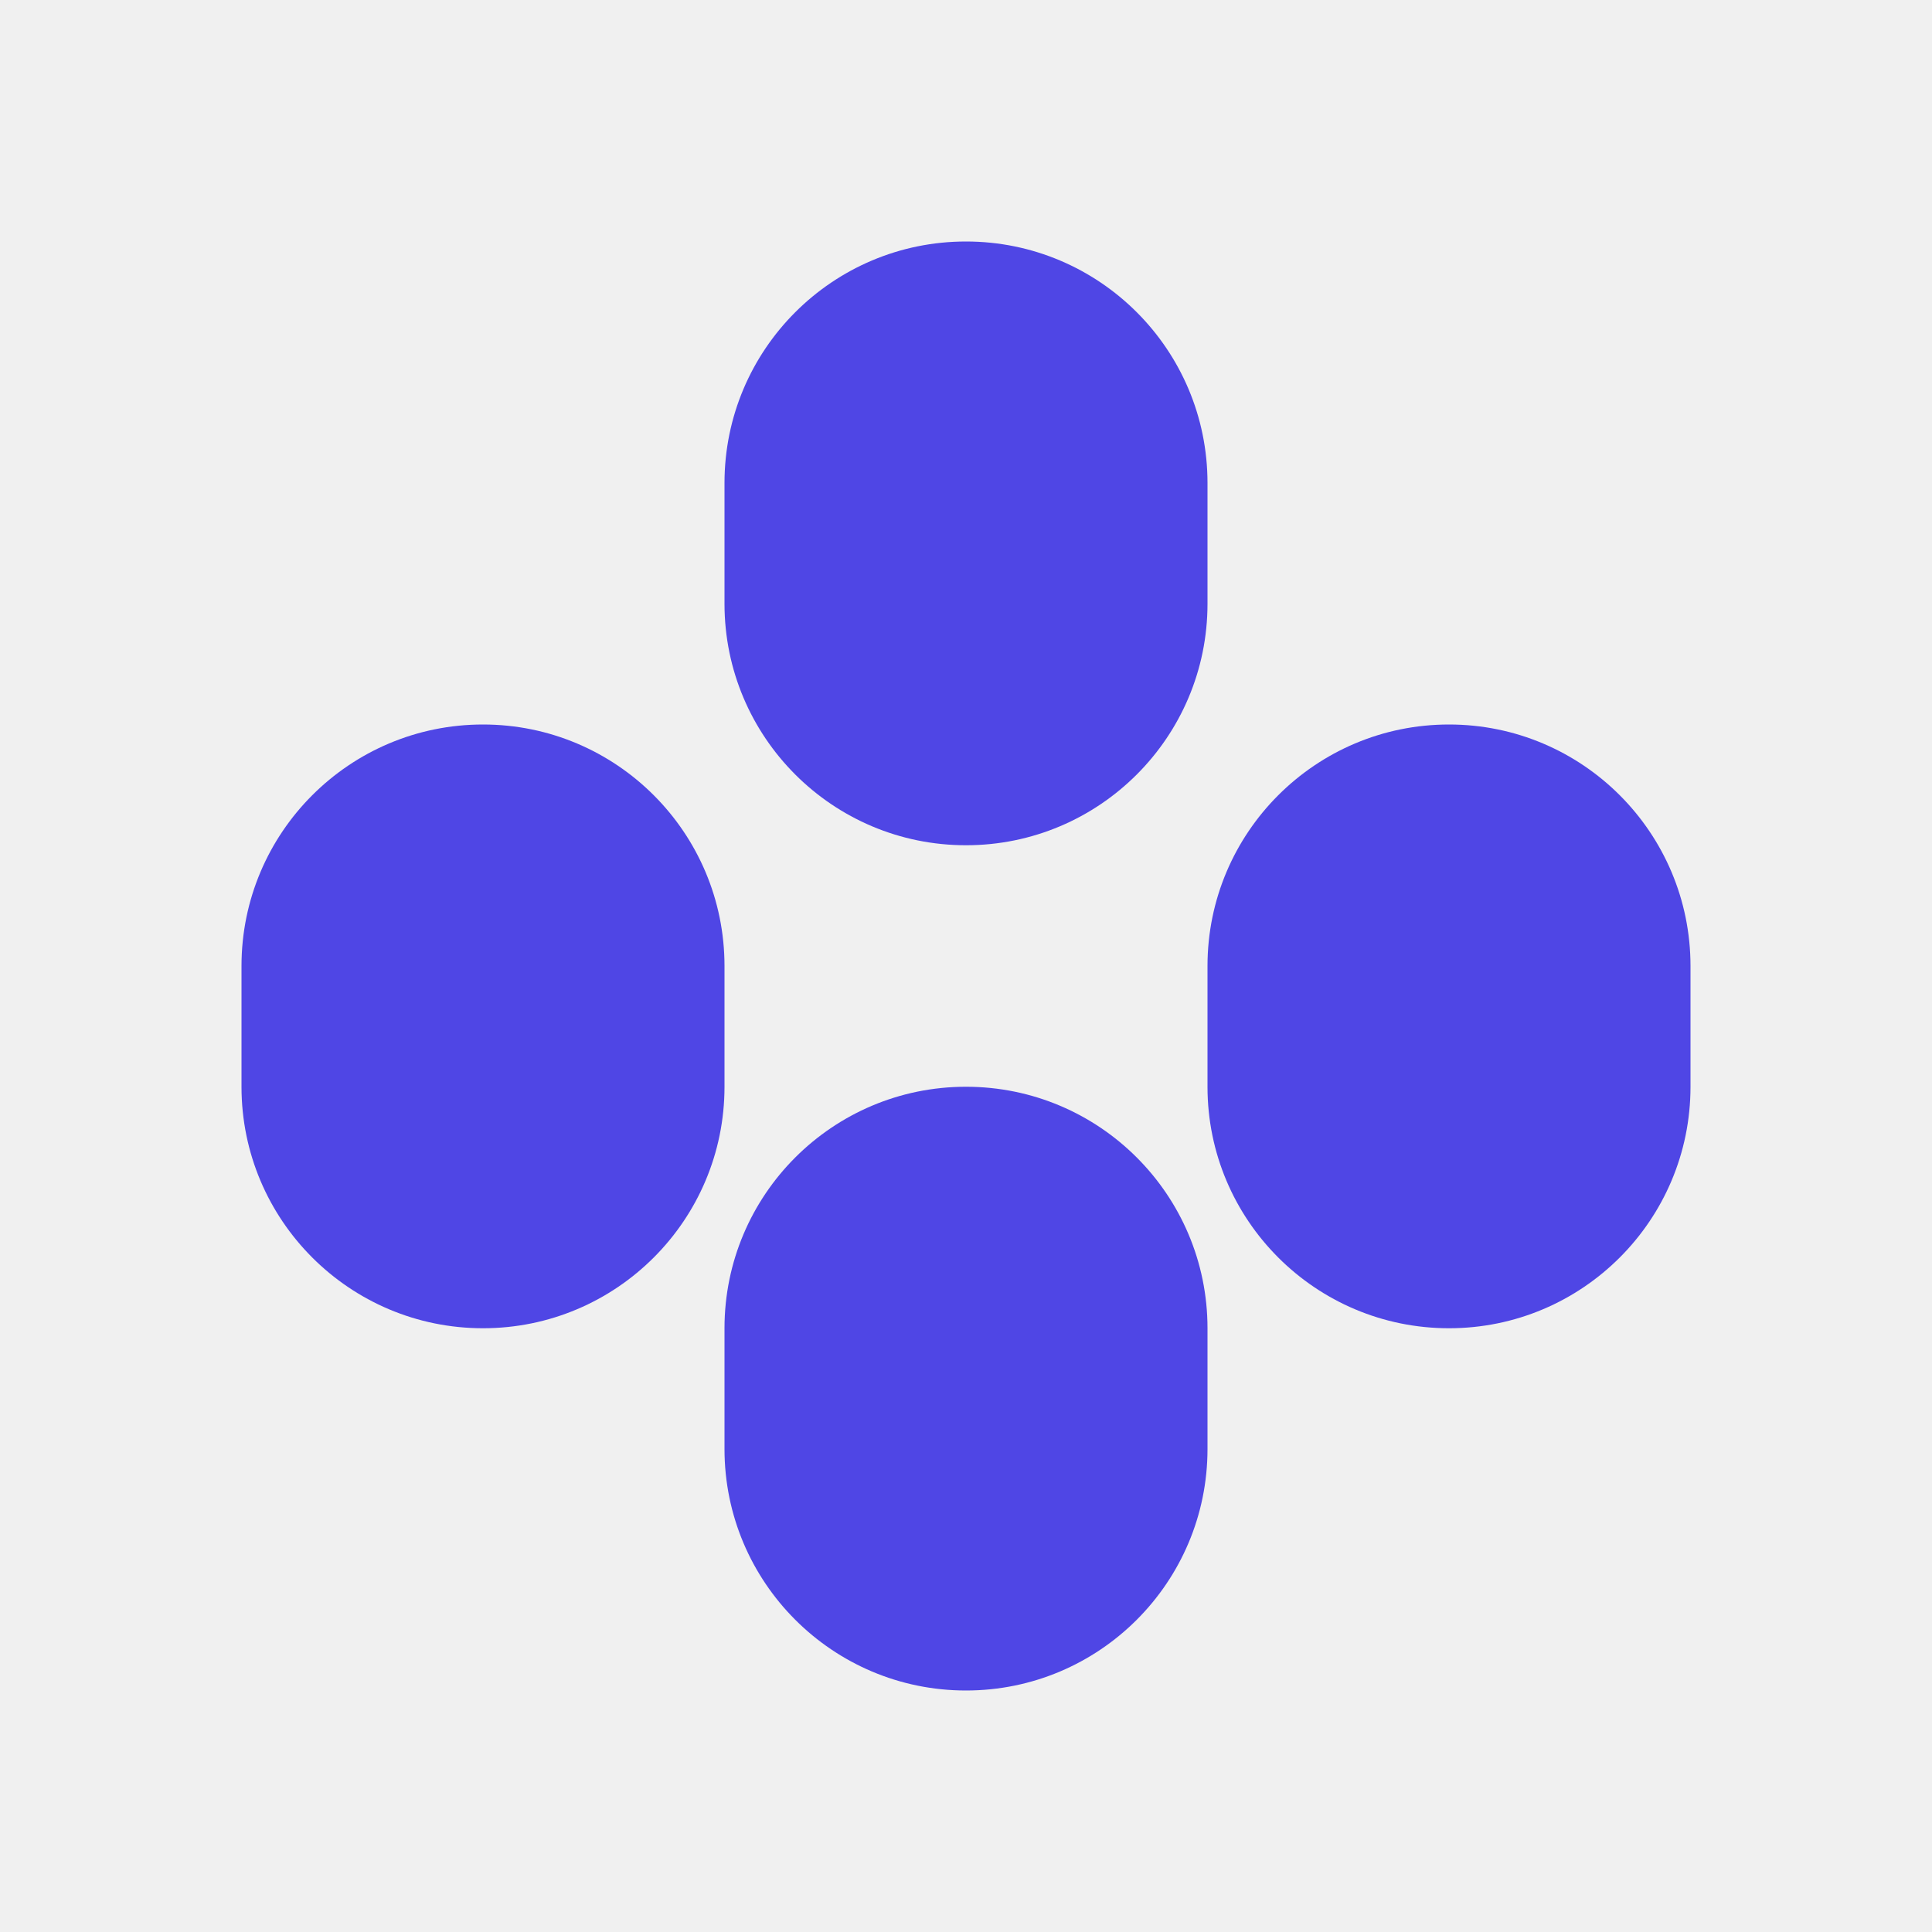
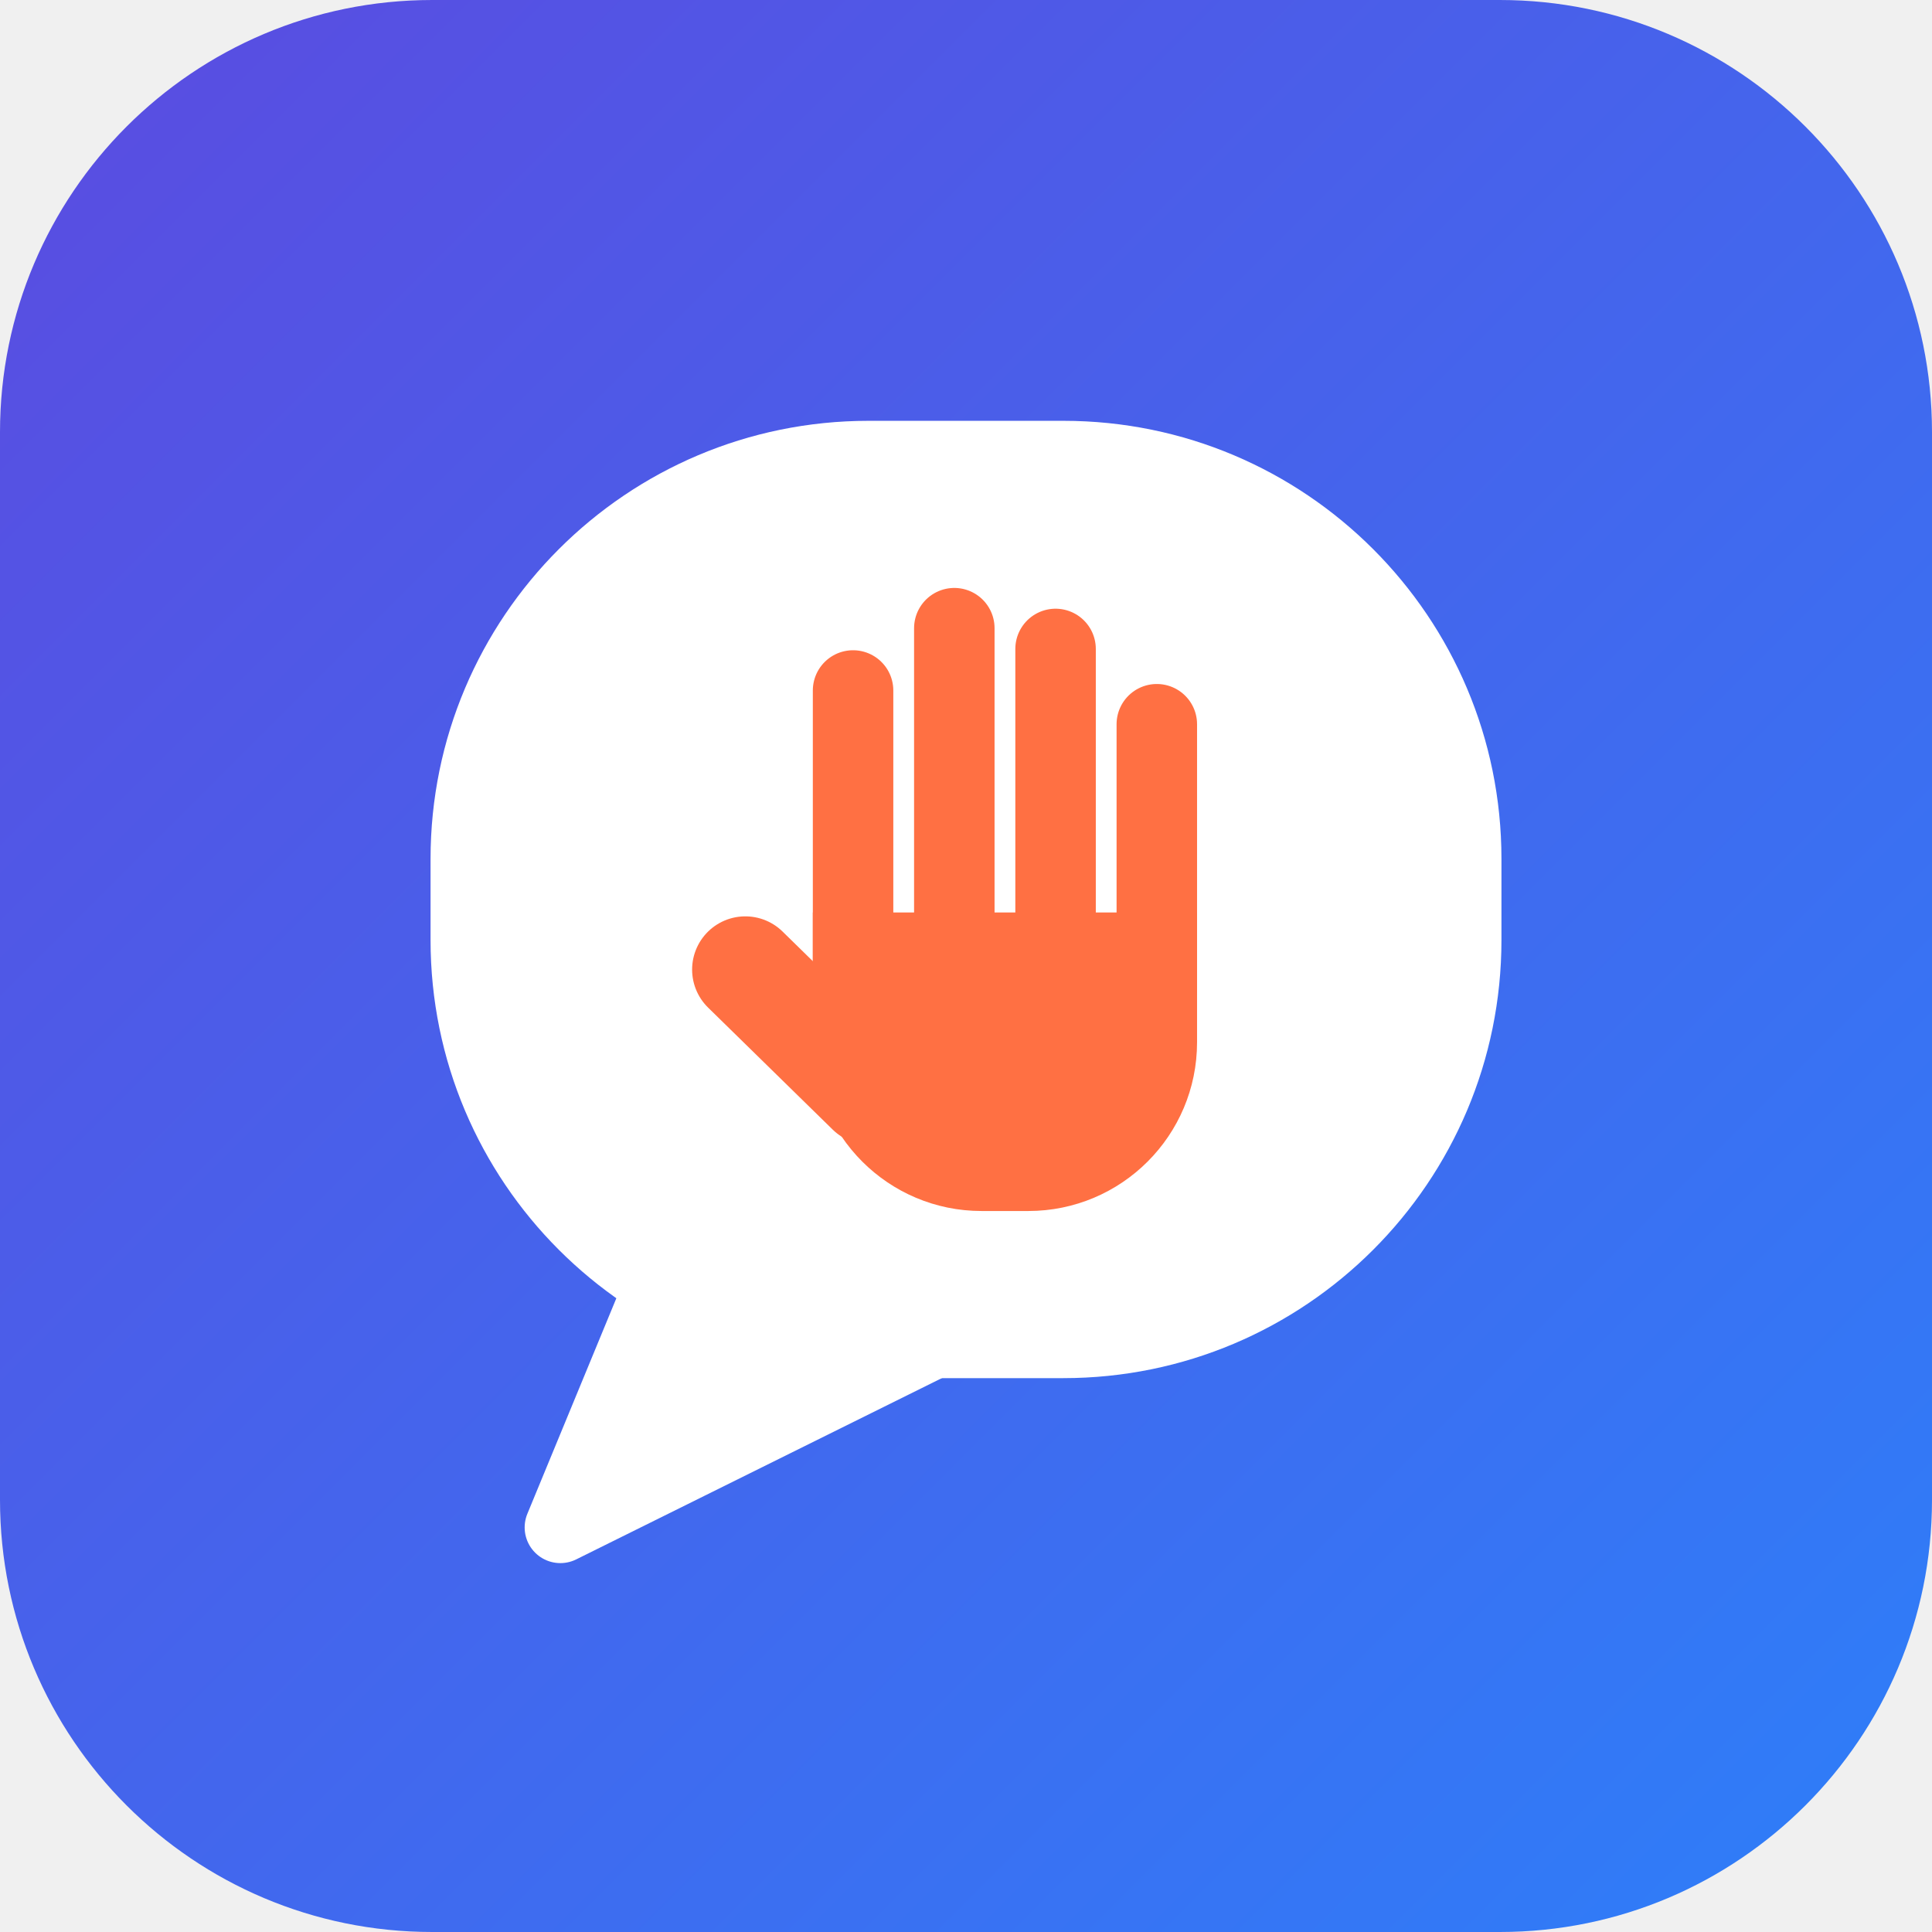
- <svg xmlns="http://www.w3.org/2000/svg" width="32" height="32" viewBox="0 0 32 32" fill="none">
-   <path d="M16 4C18.209 4 20 5.791 20 8V10C20 12.209 18.209 14 16 14C13.791 14 12 12.209 12 10V8C12 5.791 13.791 4 16 4Z" fill="#4F46E5" />
-   <path d="M8 12C10.209 12 12 13.791 12 16V18C12 20.209 10.209 22 8 22C5.791 22 4 20.209 4 18V16C4 13.791 5.791 12 8 12Z" fill="#4F46E5" />
-   <path d="M24 12C26.209 12 28 13.791 28 16V18C28 20.209 26.209 22 24 22C21.791 22 20 20.209 20 18V16C20 13.791 21.791 12 24 12Z" fill="#4F46E5" />
-   <path d="M16 18C18.209 18 20 19.791 20 22V24C20 26.209 18.209 28 16 28C13.791 28 12 26.209 12 24V22C12 19.791 13.791 18 16 18Z" fill="#4F46E5" />
+ <svg xmlns="http://www.w3.org/2000/svg" width="1024" height="1024" viewBox="0 0 1024 1024">
+   <defs>
+     <linearGradient id="brand" x1="0" y1="0" x2="1" y2="1">
+       <stop offset="0" stop-color="#5B4BE0" />
+       <stop offset="1" stop-color="#2D7FF9" />
+     </linearGradient>
+   </defs>
+   <rect width="1024" height="1024" rx="229.069" fill="url(#brand)" />
+   <g transform="translate(512 512) scale(0.86) translate(-512 -512)">
+     <rect x="182" y="176" width="660" height="590" rx="270" fill="#FFFFFF" />
+     <path d="M352 640 L262 858 L500 740 Z" fill="#FFFFFF" stroke="#FFFFFF" stroke-width="44" stroke-linejoin="round" />
+     <g transform="translate(512 471) scale(0.8) translate(30 70)">
+       <line x1="-117" y1="-231" x2="-117" y2="0" stroke="#FF7043" stroke-width="62" stroke-linecap="round" />
+       <line x1="-39" y1="-279" x2="-39" y2="0" stroke="#FF7043" stroke-width="62" stroke-linecap="round" />
+       <line x1="39" y1="-263" x2="39" y2="0" stroke="#FF7043" stroke-width="62" stroke-linecap="round" />
+       <line x1="117" y1="-205" x2="117" y2="0" stroke="#FF7043" stroke-width="62" stroke-linecap="round" />
+       <path d="M-148 -60 H148 V40 A130 130 0 0 1 18 170 H-18 A130 130 0 0 1 -148 40 Z" fill="#FF7043" />
+       <line x1="-104" y1="78" x2="-200" y2="-16" stroke="#FF7043" stroke-width="82" stroke-linecap="round" />
+     </g>
+   </g>
</svg>
